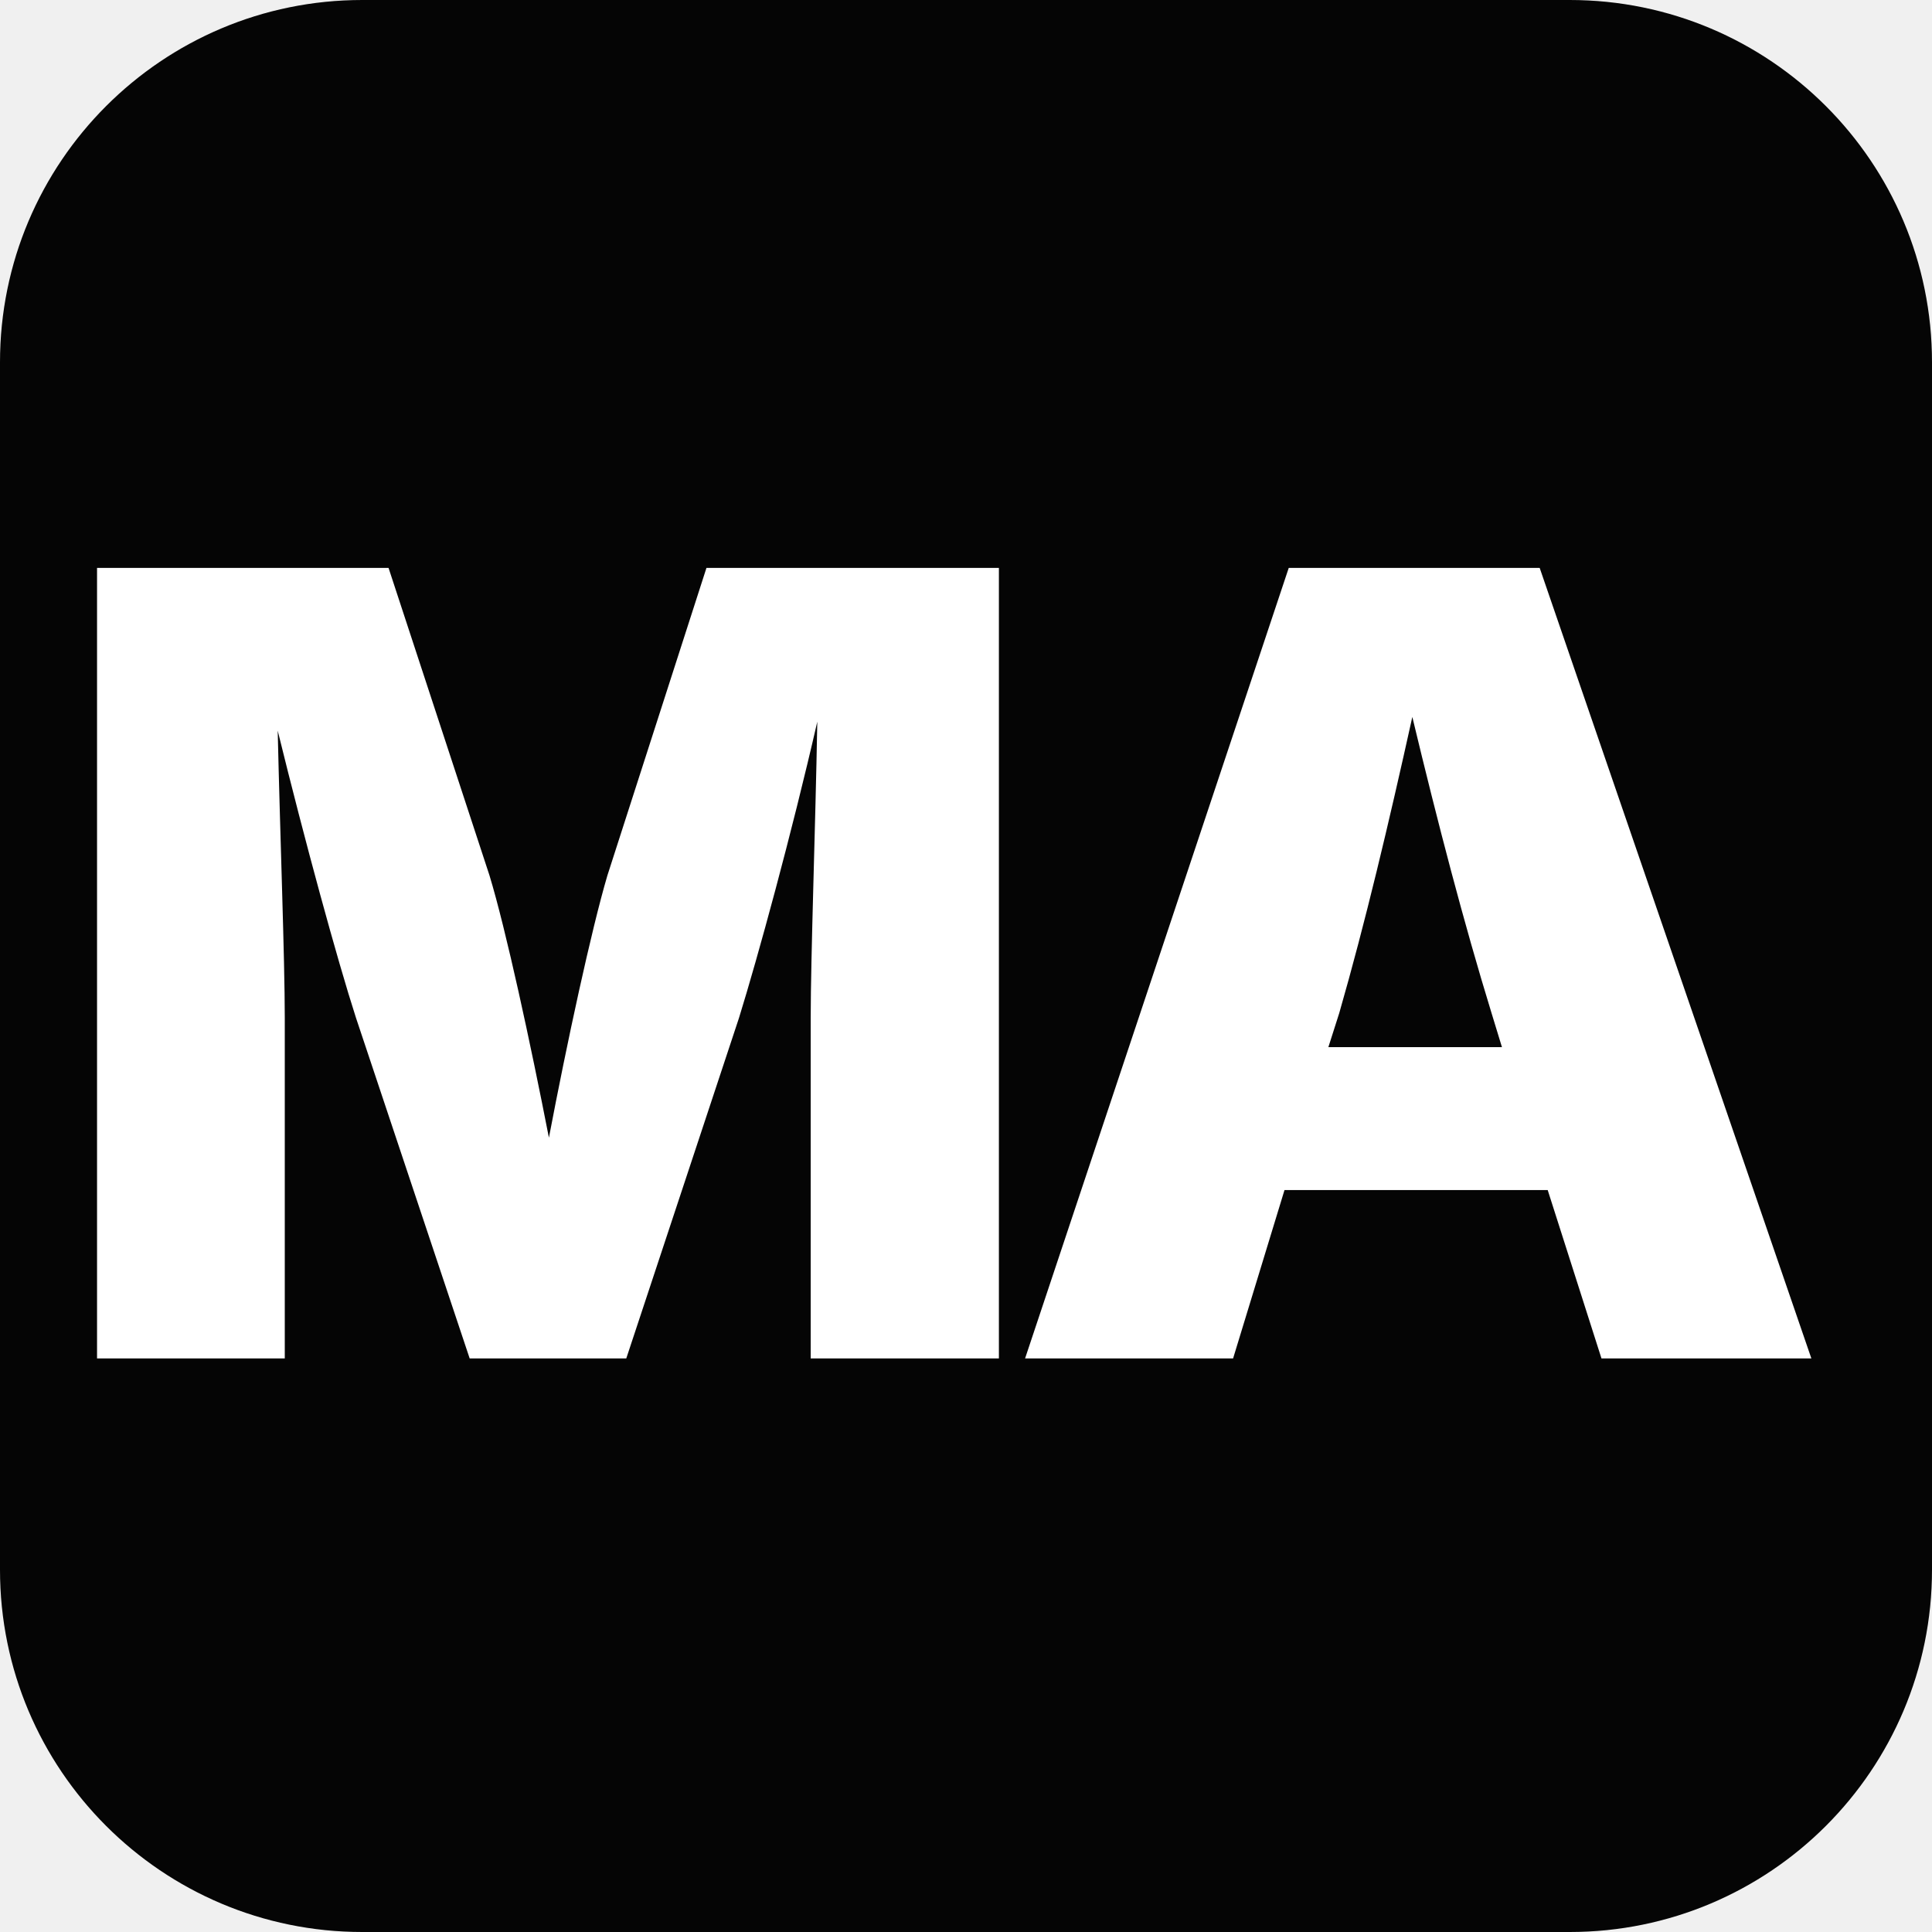
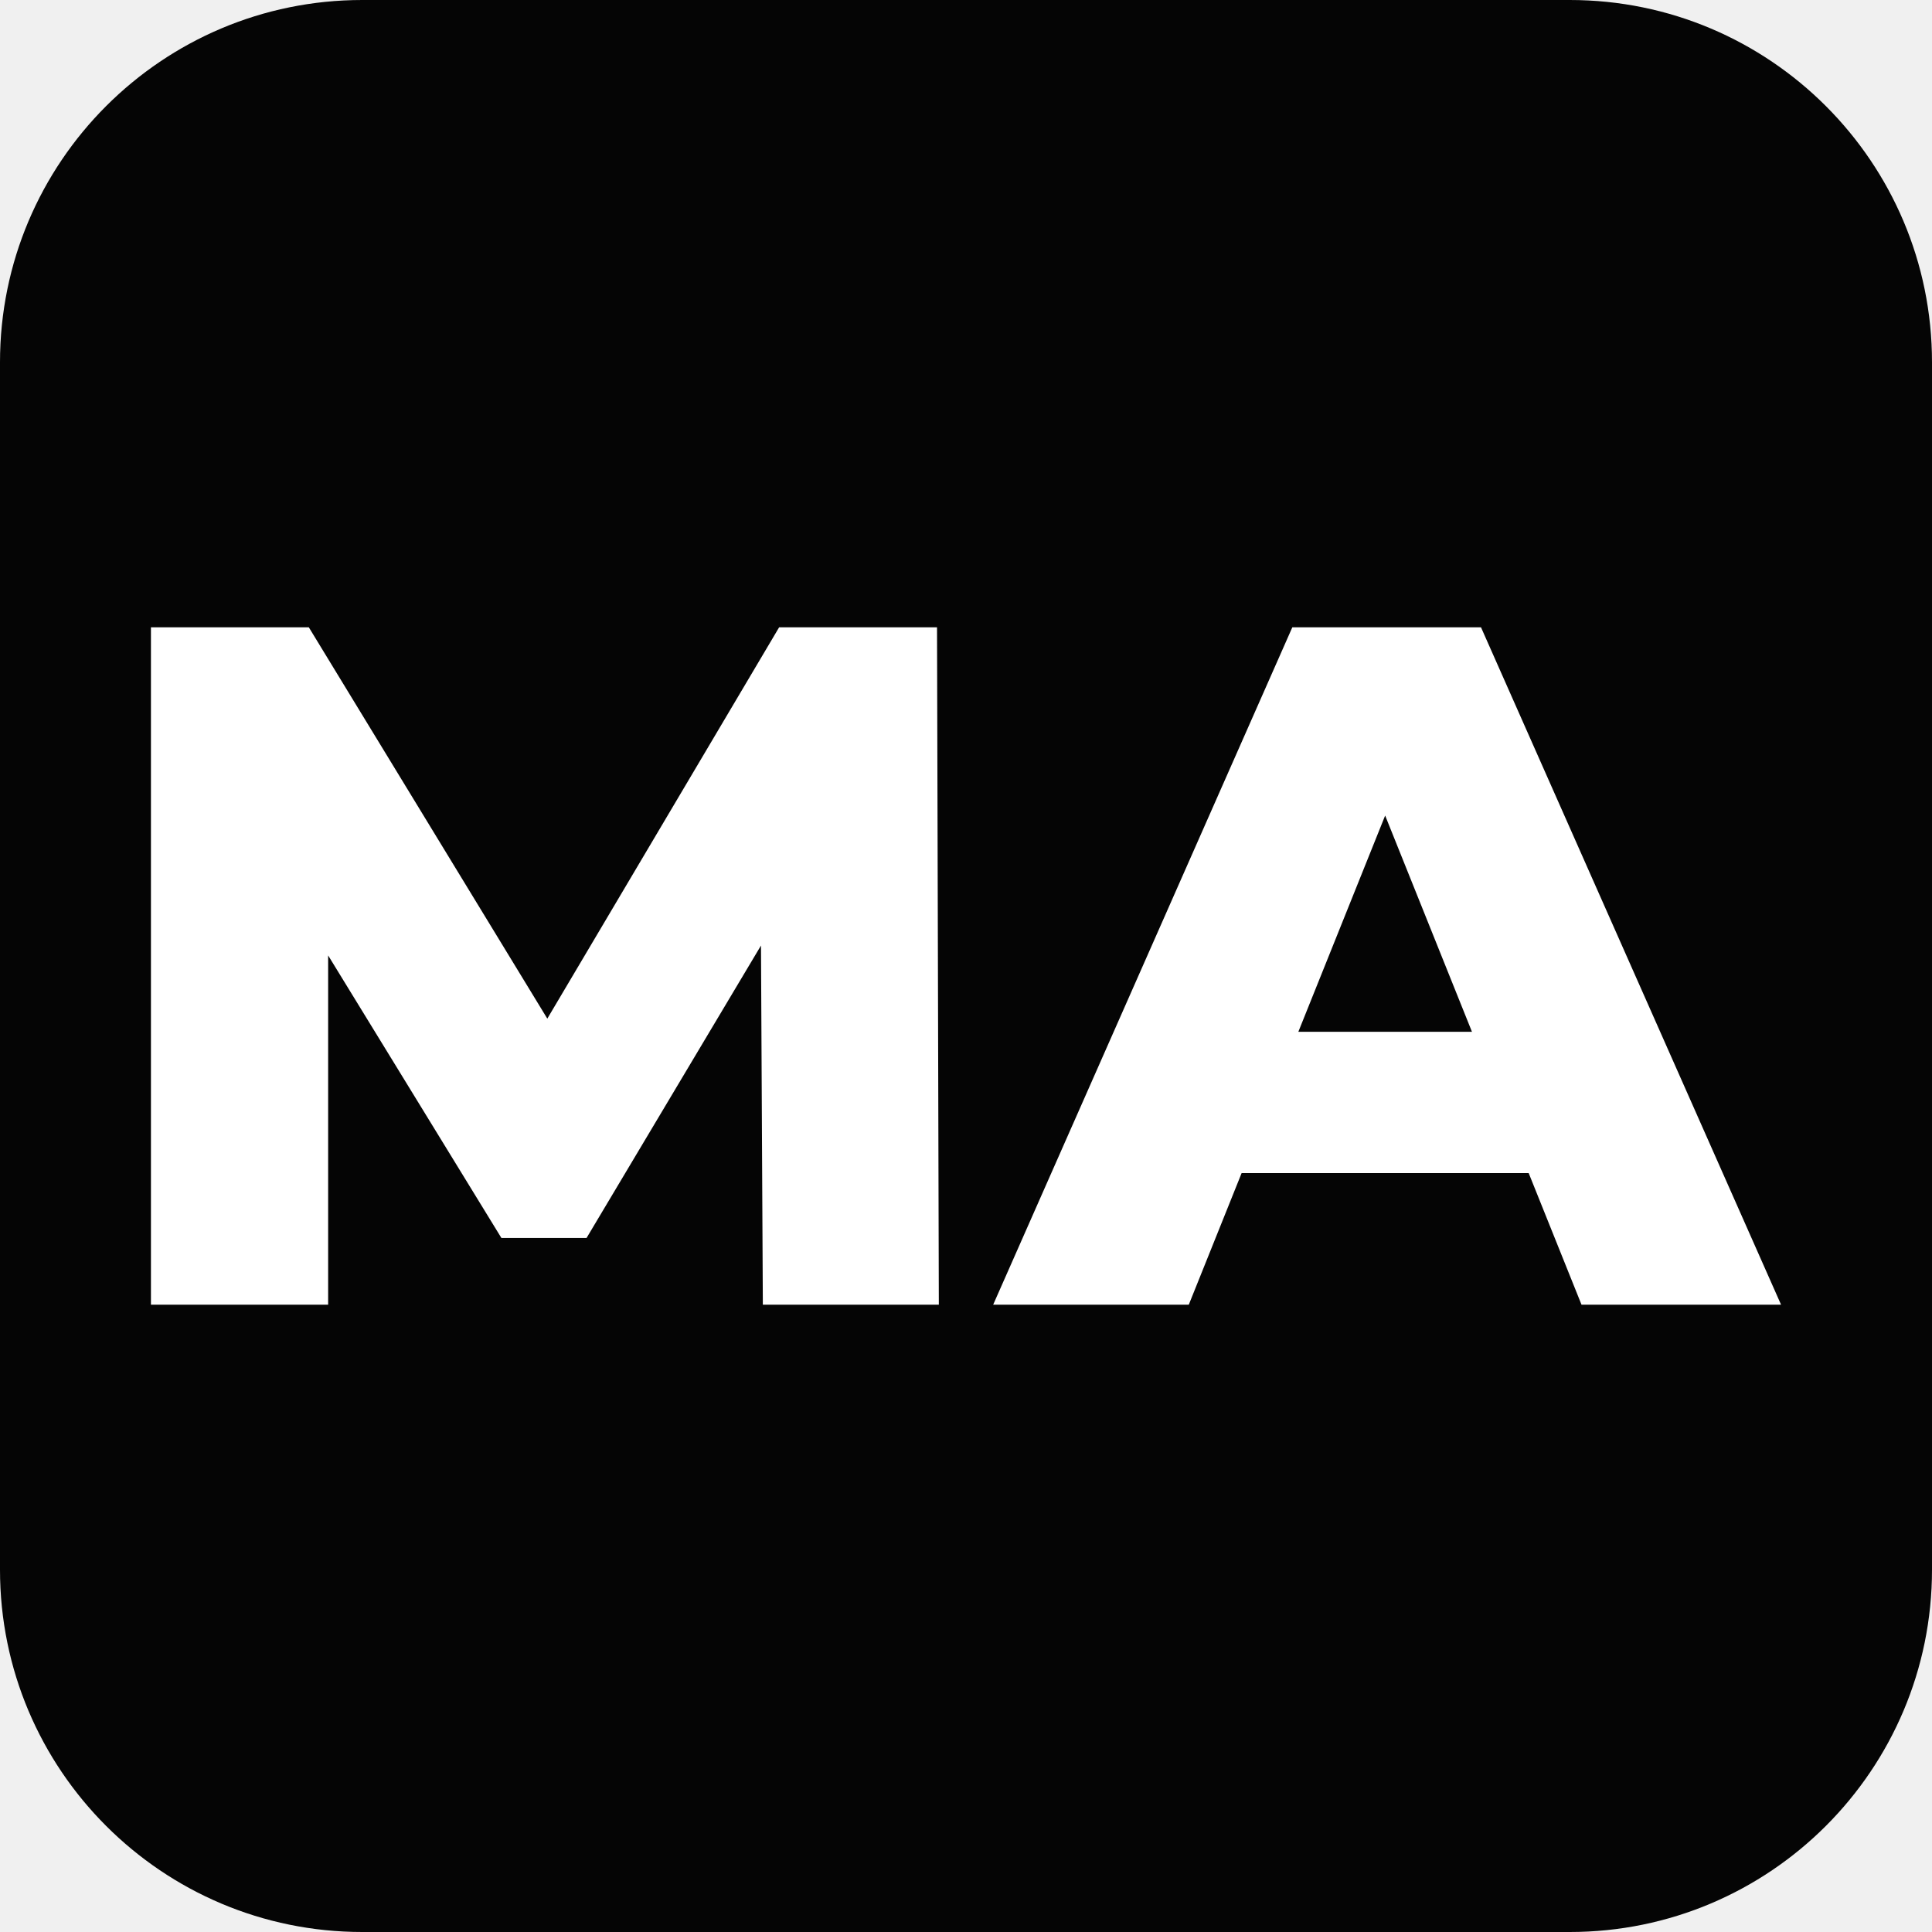
<svg xmlns="http://www.w3.org/2000/svg" viewBox="0 0 64 64">
  <rect width="64" height="64" rx="12" fill="#050505" />
-   <text x="31" y="45" text-anchor="middle" font-family="Inter, Helvetica, Arial, sans-serif" font-weight="800" font-size="36" letter-spacing="-2" fill="#ffffff">MA</text>
+   <path fill="#ffffff" d="M5.0 43.22L5.0 20.78L10.23 20.78L19.53 36.04L16.77 36.04L25.81 20.78L31.04 20.78L31.1 43.22L25.27 43.22L25.2 29.66L26.2 29.66L19.43 41.01L16.61 41.01L9.65 29.66L10.87 29.66L10.87 43.22L5.0 43.22ZM32.9 43.22L42.81 20.78L49.06 20.78L59.0 43.22L52.39 43.22L44.63 23.89L47.14 23.89L39.38 43.22L32.9 43.22ZM38.32 38.86L39.95 34.18L50.92 34.18L52.55 38.86L38.32 38.86Z" />
</svg>
